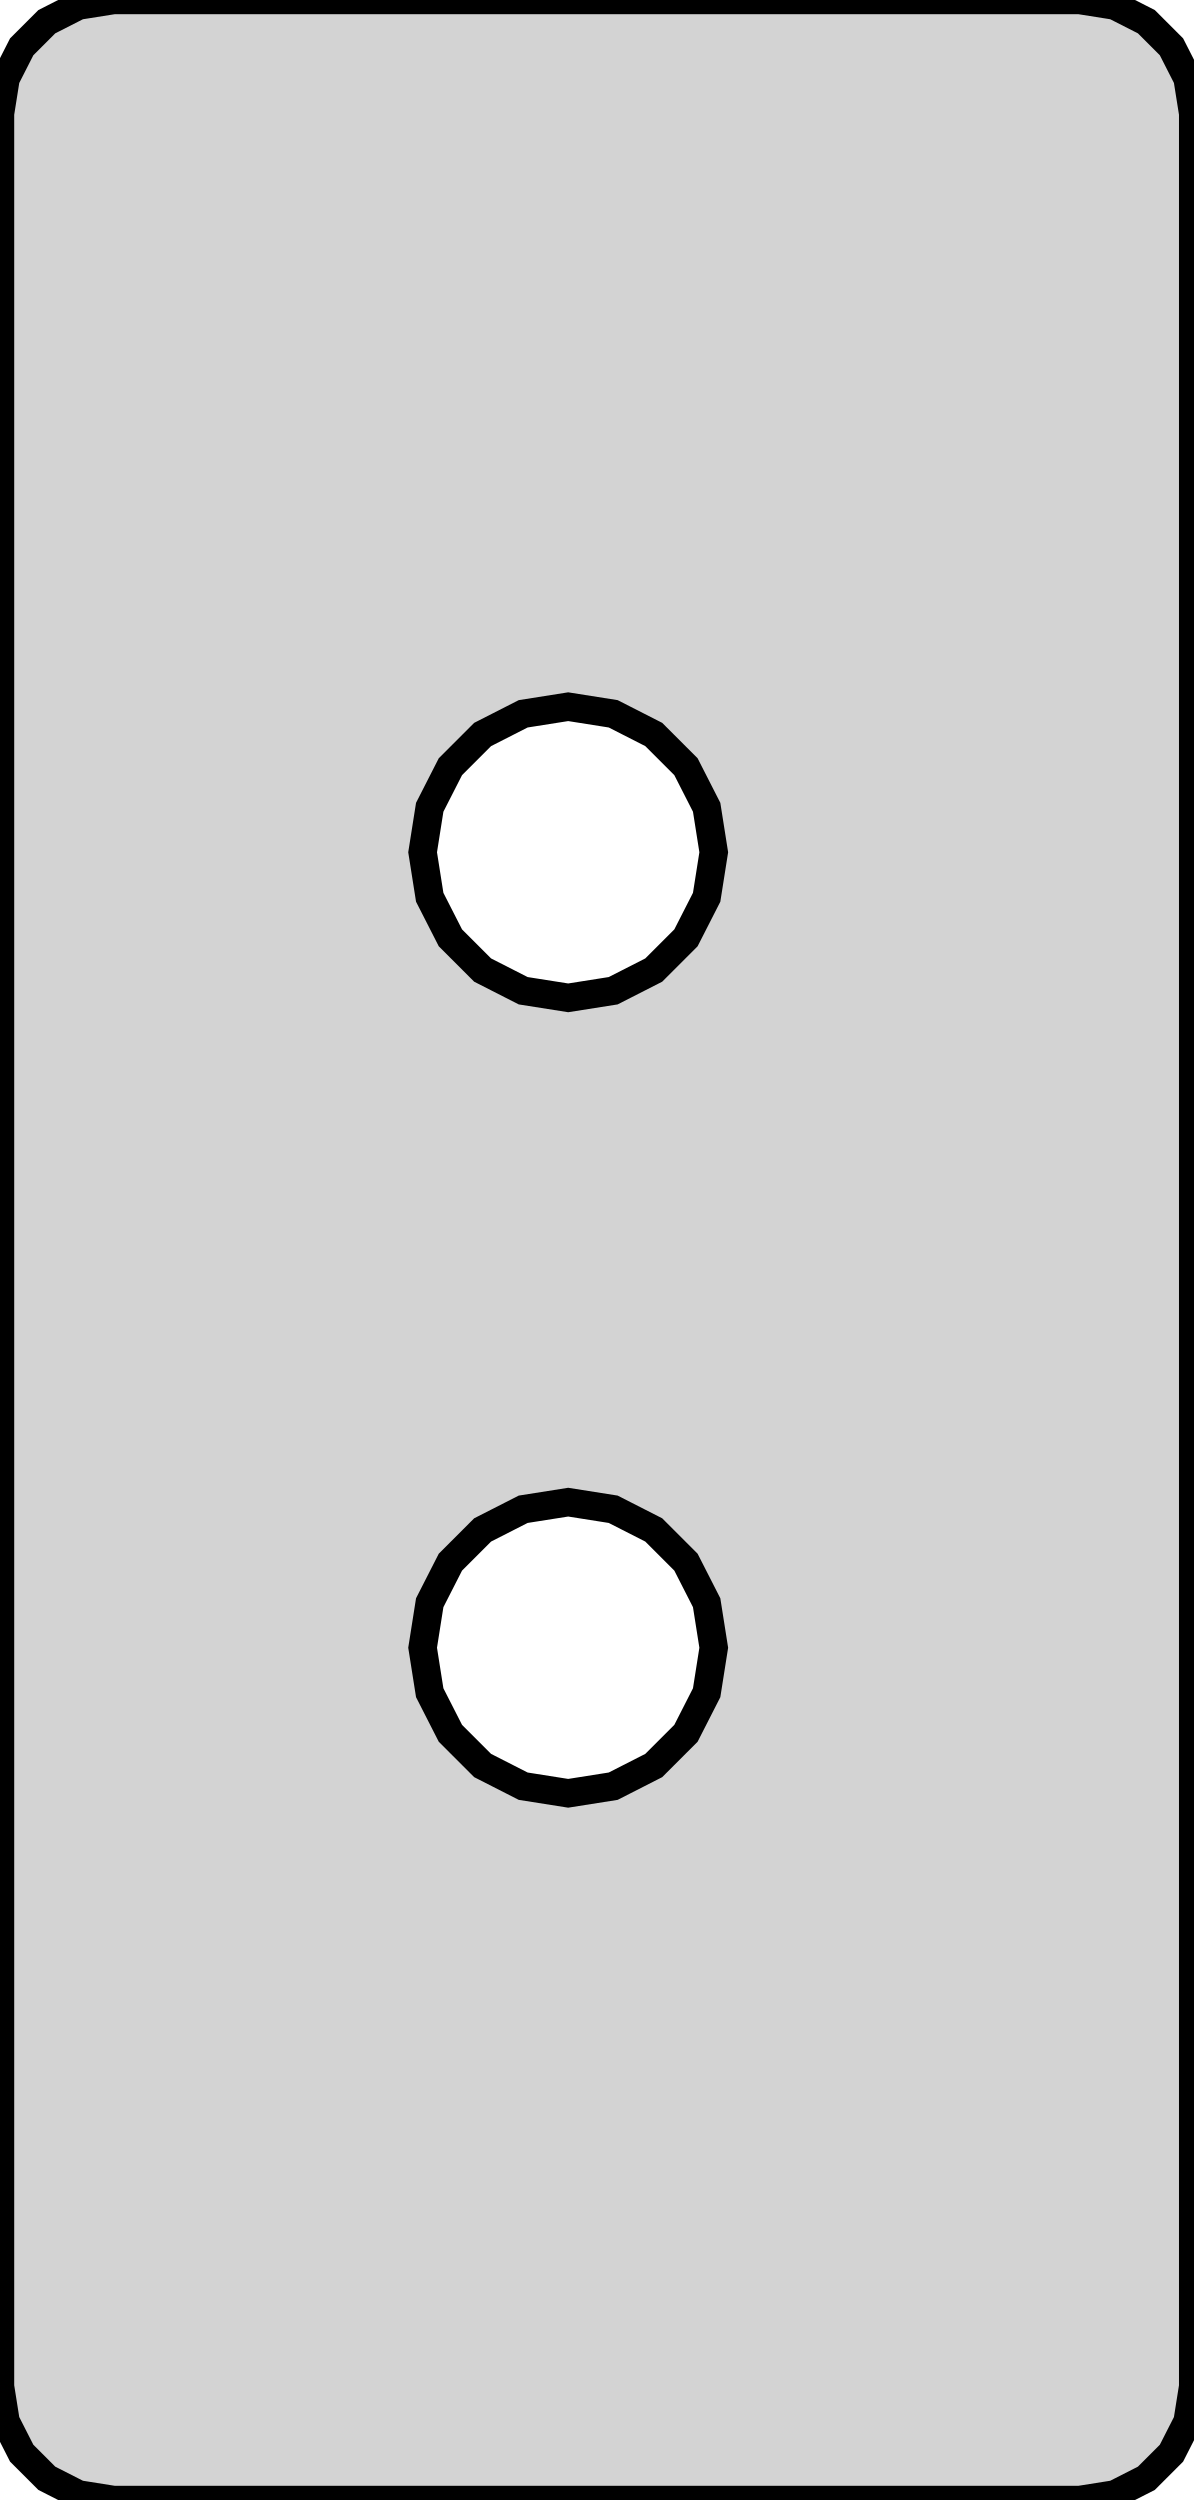
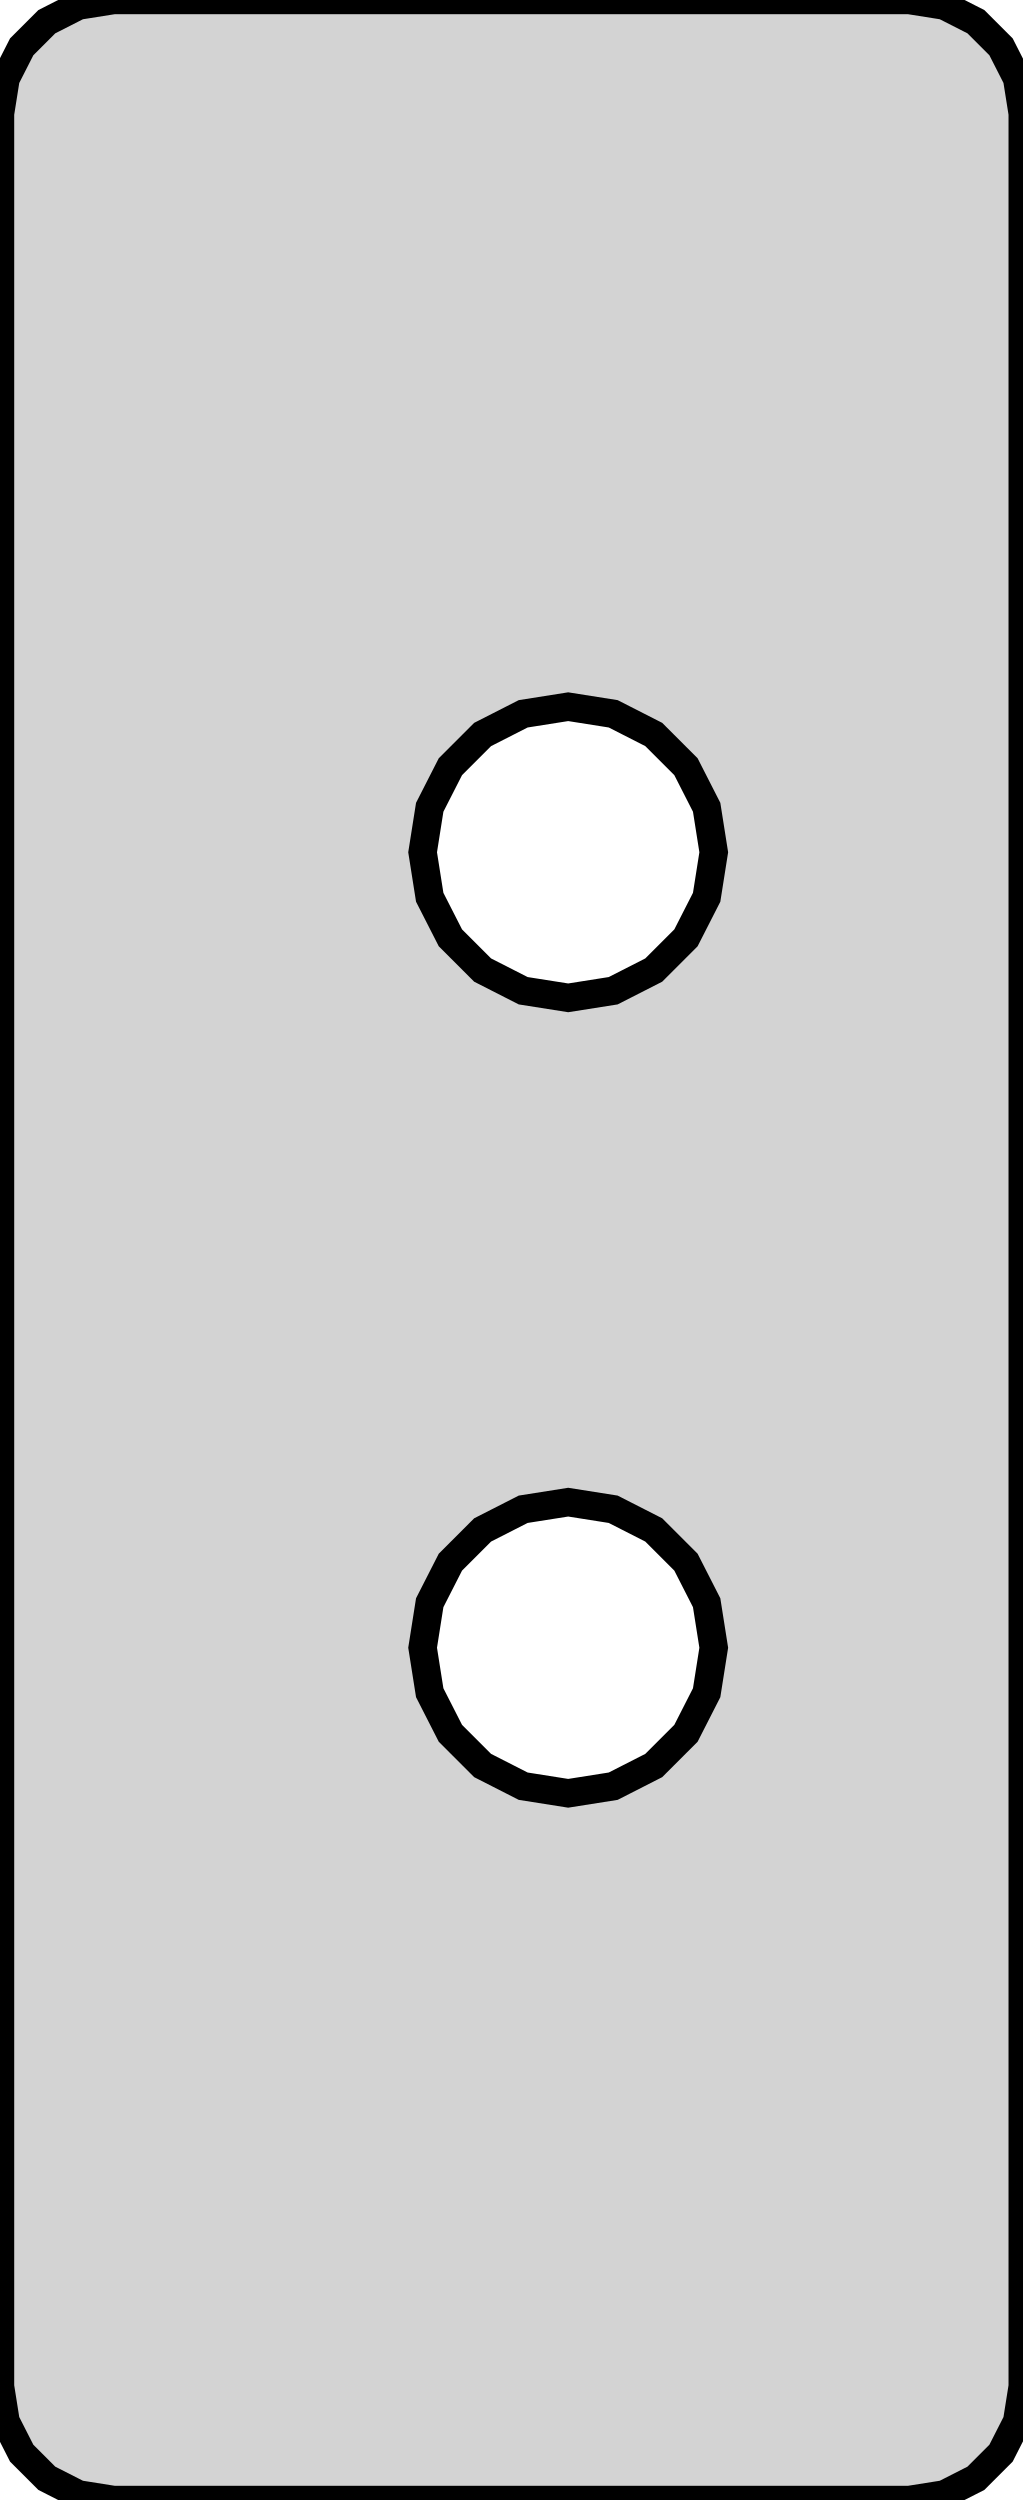
- <svg xmlns="http://www.w3.org/2000/svg" width="21mm" height="44mm" viewBox="0 -22 21 44" version="1.1">
-   <path d=" M 19.618,21.902 L 20.176,21.618 L 20.618,21.176 L 20.902,20.618 L 21,20 L 21,-20  L 20.902,-20.618 L 20.618,-21.176 L 20.176,-21.618 L 19.618,-21.902 L 19,-22 L 2,-22  L 1.382,-21.902 L 0.824,-21.618 L 0.382,-21.176 L 0.098,-20.618 L 0,-20 L 0,20  L 0.098,20.618 L 0.382,21.176 L 0.824,21.618 L 1.382,21.902 L 2,22 L 19,22  z M 9.208,-4.563 L 8.494,-4.927 L 7.927,-5.494 L 7.563,-6.208 L 7.438,-7 L 7.563,-7.792  L 7.927,-8.506 L 8.494,-9.073 L 9.208,-9.437 L 10,-9.562 L 10.792,-9.437 L 11.506,-9.073  L 12.073,-8.506 L 12.437,-7.792 L 12.562,-7 L 12.437,-6.208 L 12.073,-5.494 L 11.506,-4.927  L 10.792,-4.563 L 10,-4.438 z M 9.208,9.437 L 8.494,9.073 L 7.927,8.506 L 7.563,7.792 L 7.438,7 L 7.563,6.208  L 7.927,5.494 L 8.494,4.927 L 9.208,4.563 L 10,4.438 L 10.792,4.563 L 11.506,4.927  L 12.073,5.494 L 12.437,6.208 L 12.562,7 L 12.437,7.792 L 12.073,8.506 L 11.506,9.073  L 10.792,9.437 L 10,9.562 z " stroke="black" fill="lightgray" stroke-width="0.5" />
+ <svg xmlns="http://www.w3.org/2000/svg" width="18mm" height="44mm" viewBox="0 -22 18 44" version="1.1">
+   <path d=" M 16.618,21.902 L 17.176,21.618 L 17.618,21.176 L 17.902,20.618 L 18,20 L 18,-20  L 17.902,-20.618 L 17.618,-21.176 L 17.176,-21.618 L 16.618,-21.902 L 16,-22 L 2,-22  L 1.382,-21.902 L 0.824,-21.618 L 0.382,-21.176 L 0.098,-20.618 L 0,-20 L 0,20  L 0.098,20.618 L 0.382,21.176 L 0.824,21.618 L 1.382,21.902 L 2,22 L 16,22  z M 9.208,-4.563 L 8.494,-4.927 L 7.927,-5.494 L 7.563,-6.208 L 7.438,-7 L 7.563,-7.792  L 7.927,-8.506 L 8.494,-9.073 L 9.208,-9.437 L 10,-9.562 L 10.792,-9.437 L 11.506,-9.073  L 12.073,-8.506 L 12.437,-7.792 L 12.562,-7 L 12.437,-6.208 L 12.073,-5.494 L 11.506,-4.927  L 10.792,-4.563 L 10,-4.438 z M 9.208,9.437 L 8.494,9.073 L 7.927,8.506 L 7.563,7.792 L 7.438,7 L 7.563,6.208  L 7.927,5.494 L 8.494,4.927 L 9.208,4.563 L 10,4.438 L 10.792,4.563 L 11.506,4.927  L 12.073,5.494 L 12.437,6.208 L 12.562,7 L 12.437,7.792 L 12.073,8.506 L 11.506,9.073  L 10.792,9.437 L 10,9.562 z " stroke="black" fill="lightgray" stroke-width="0.5" />
</svg>
